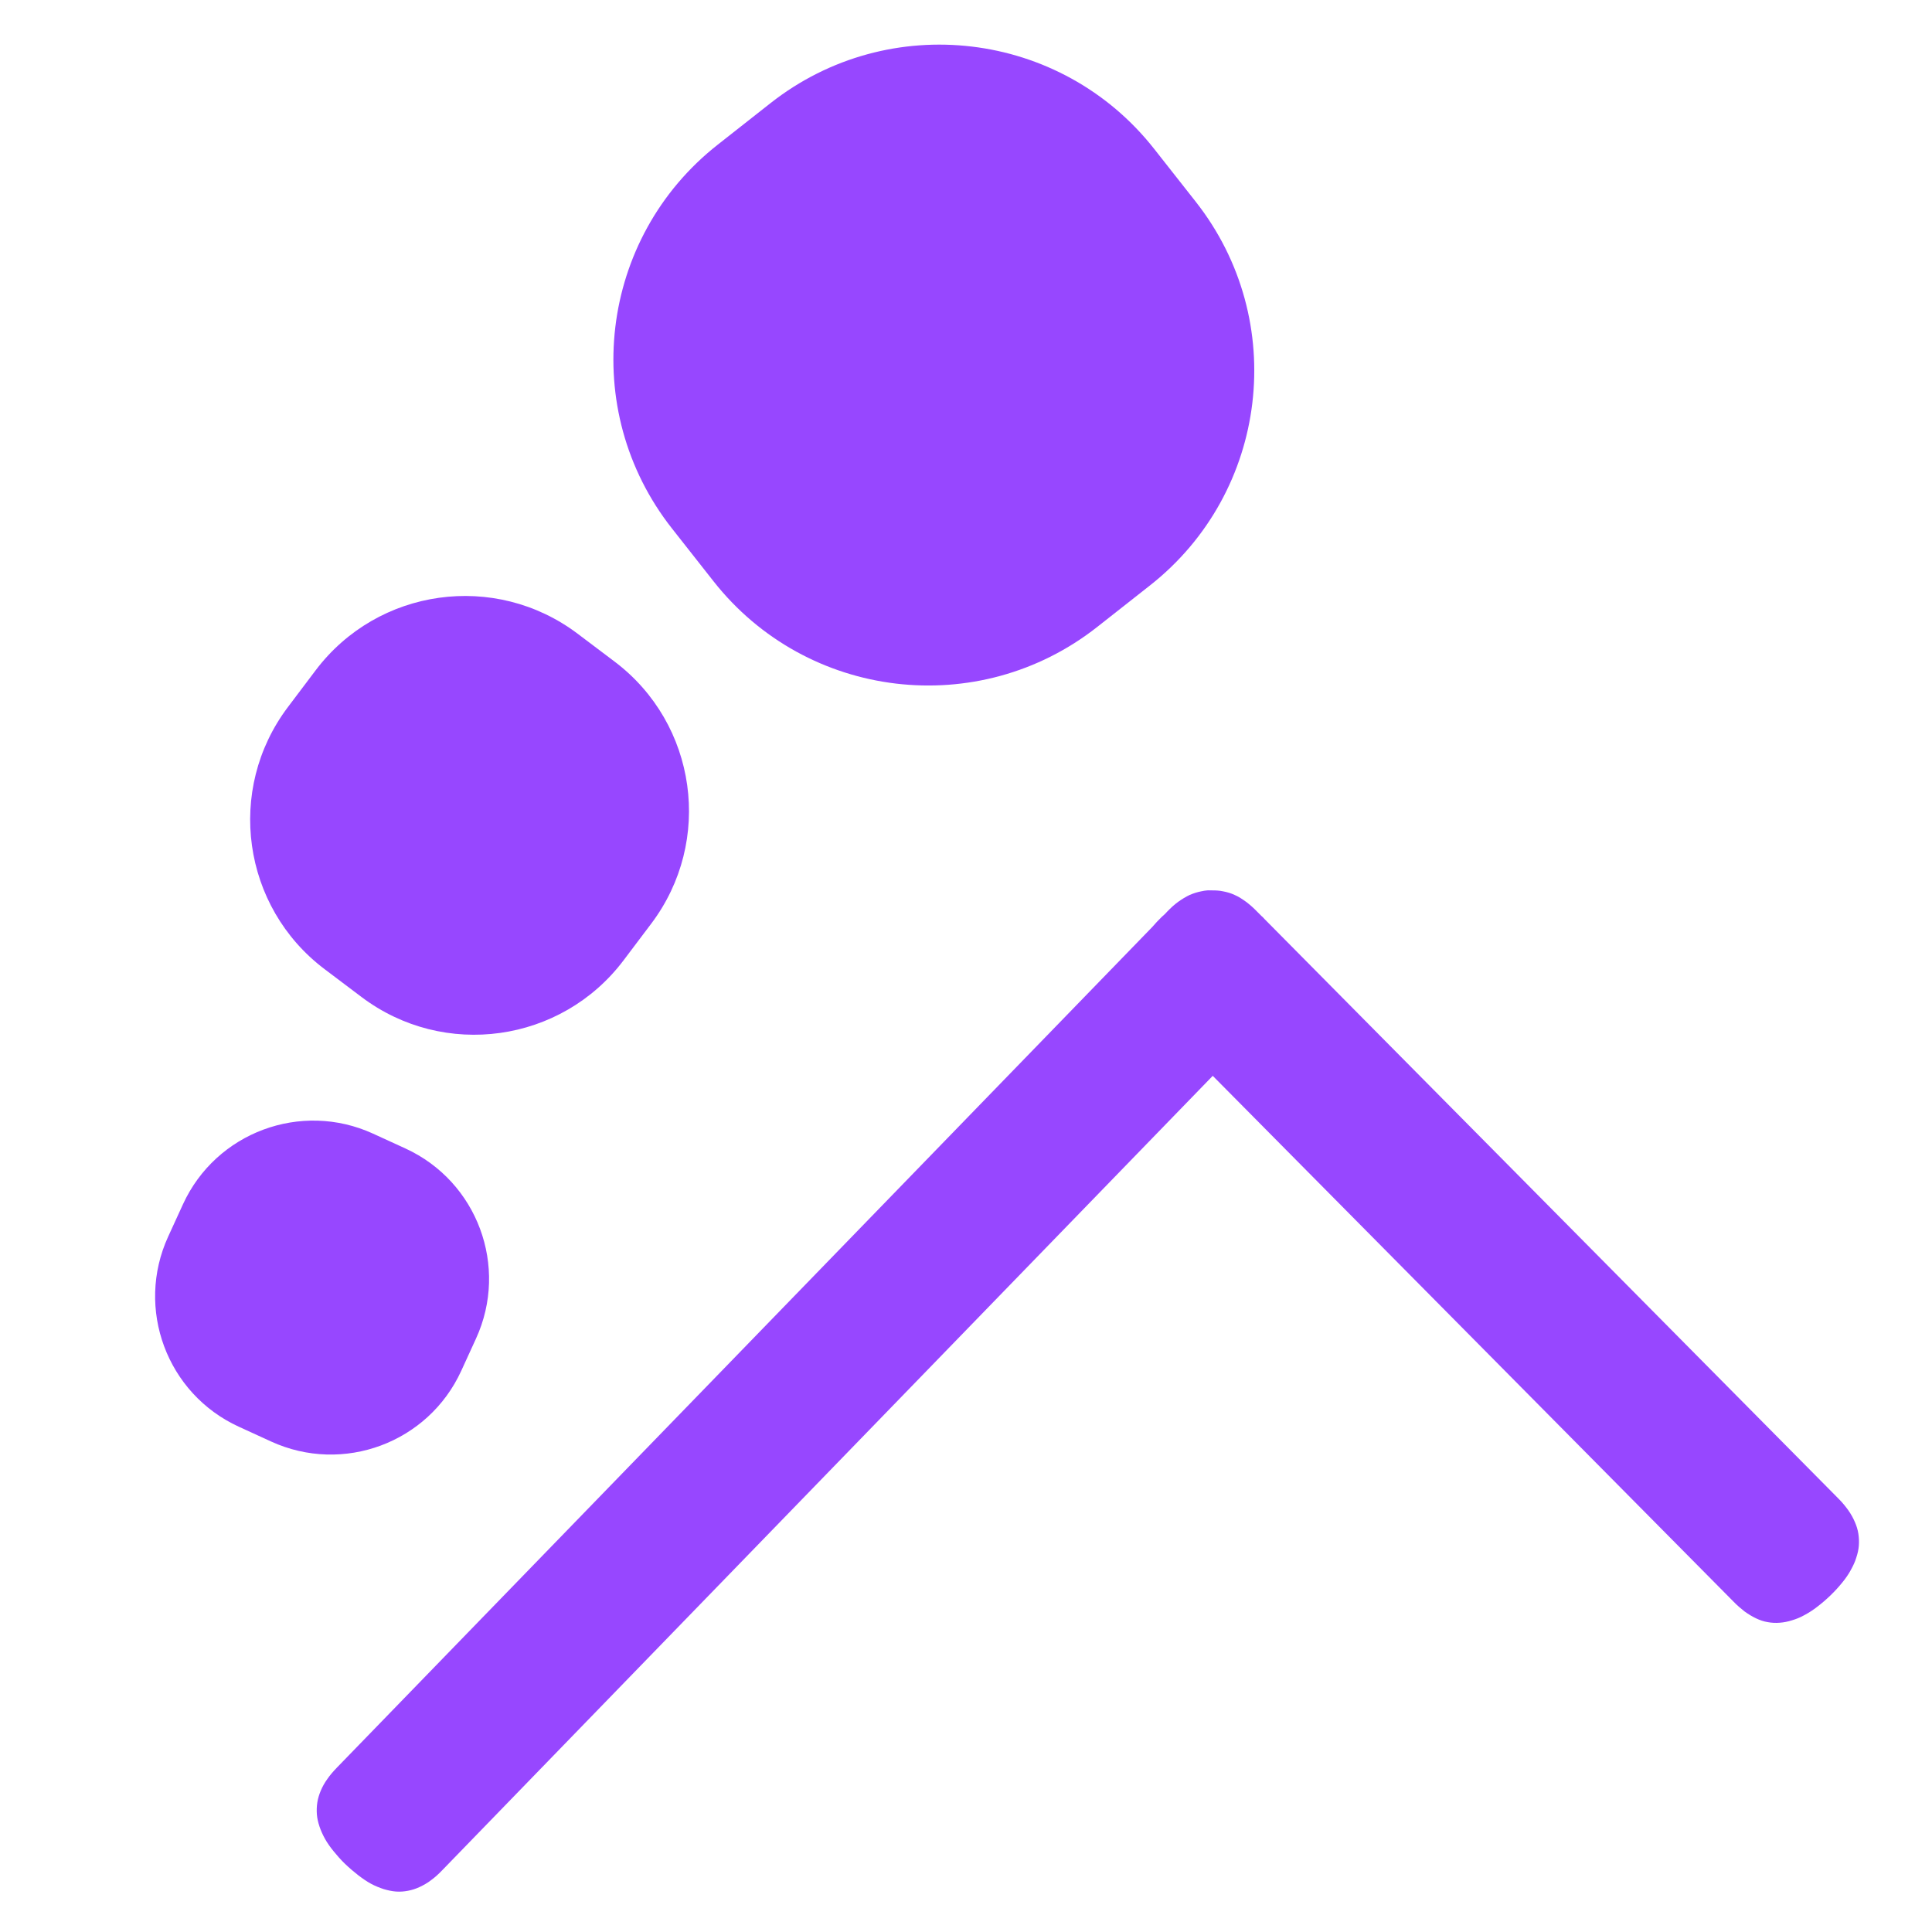
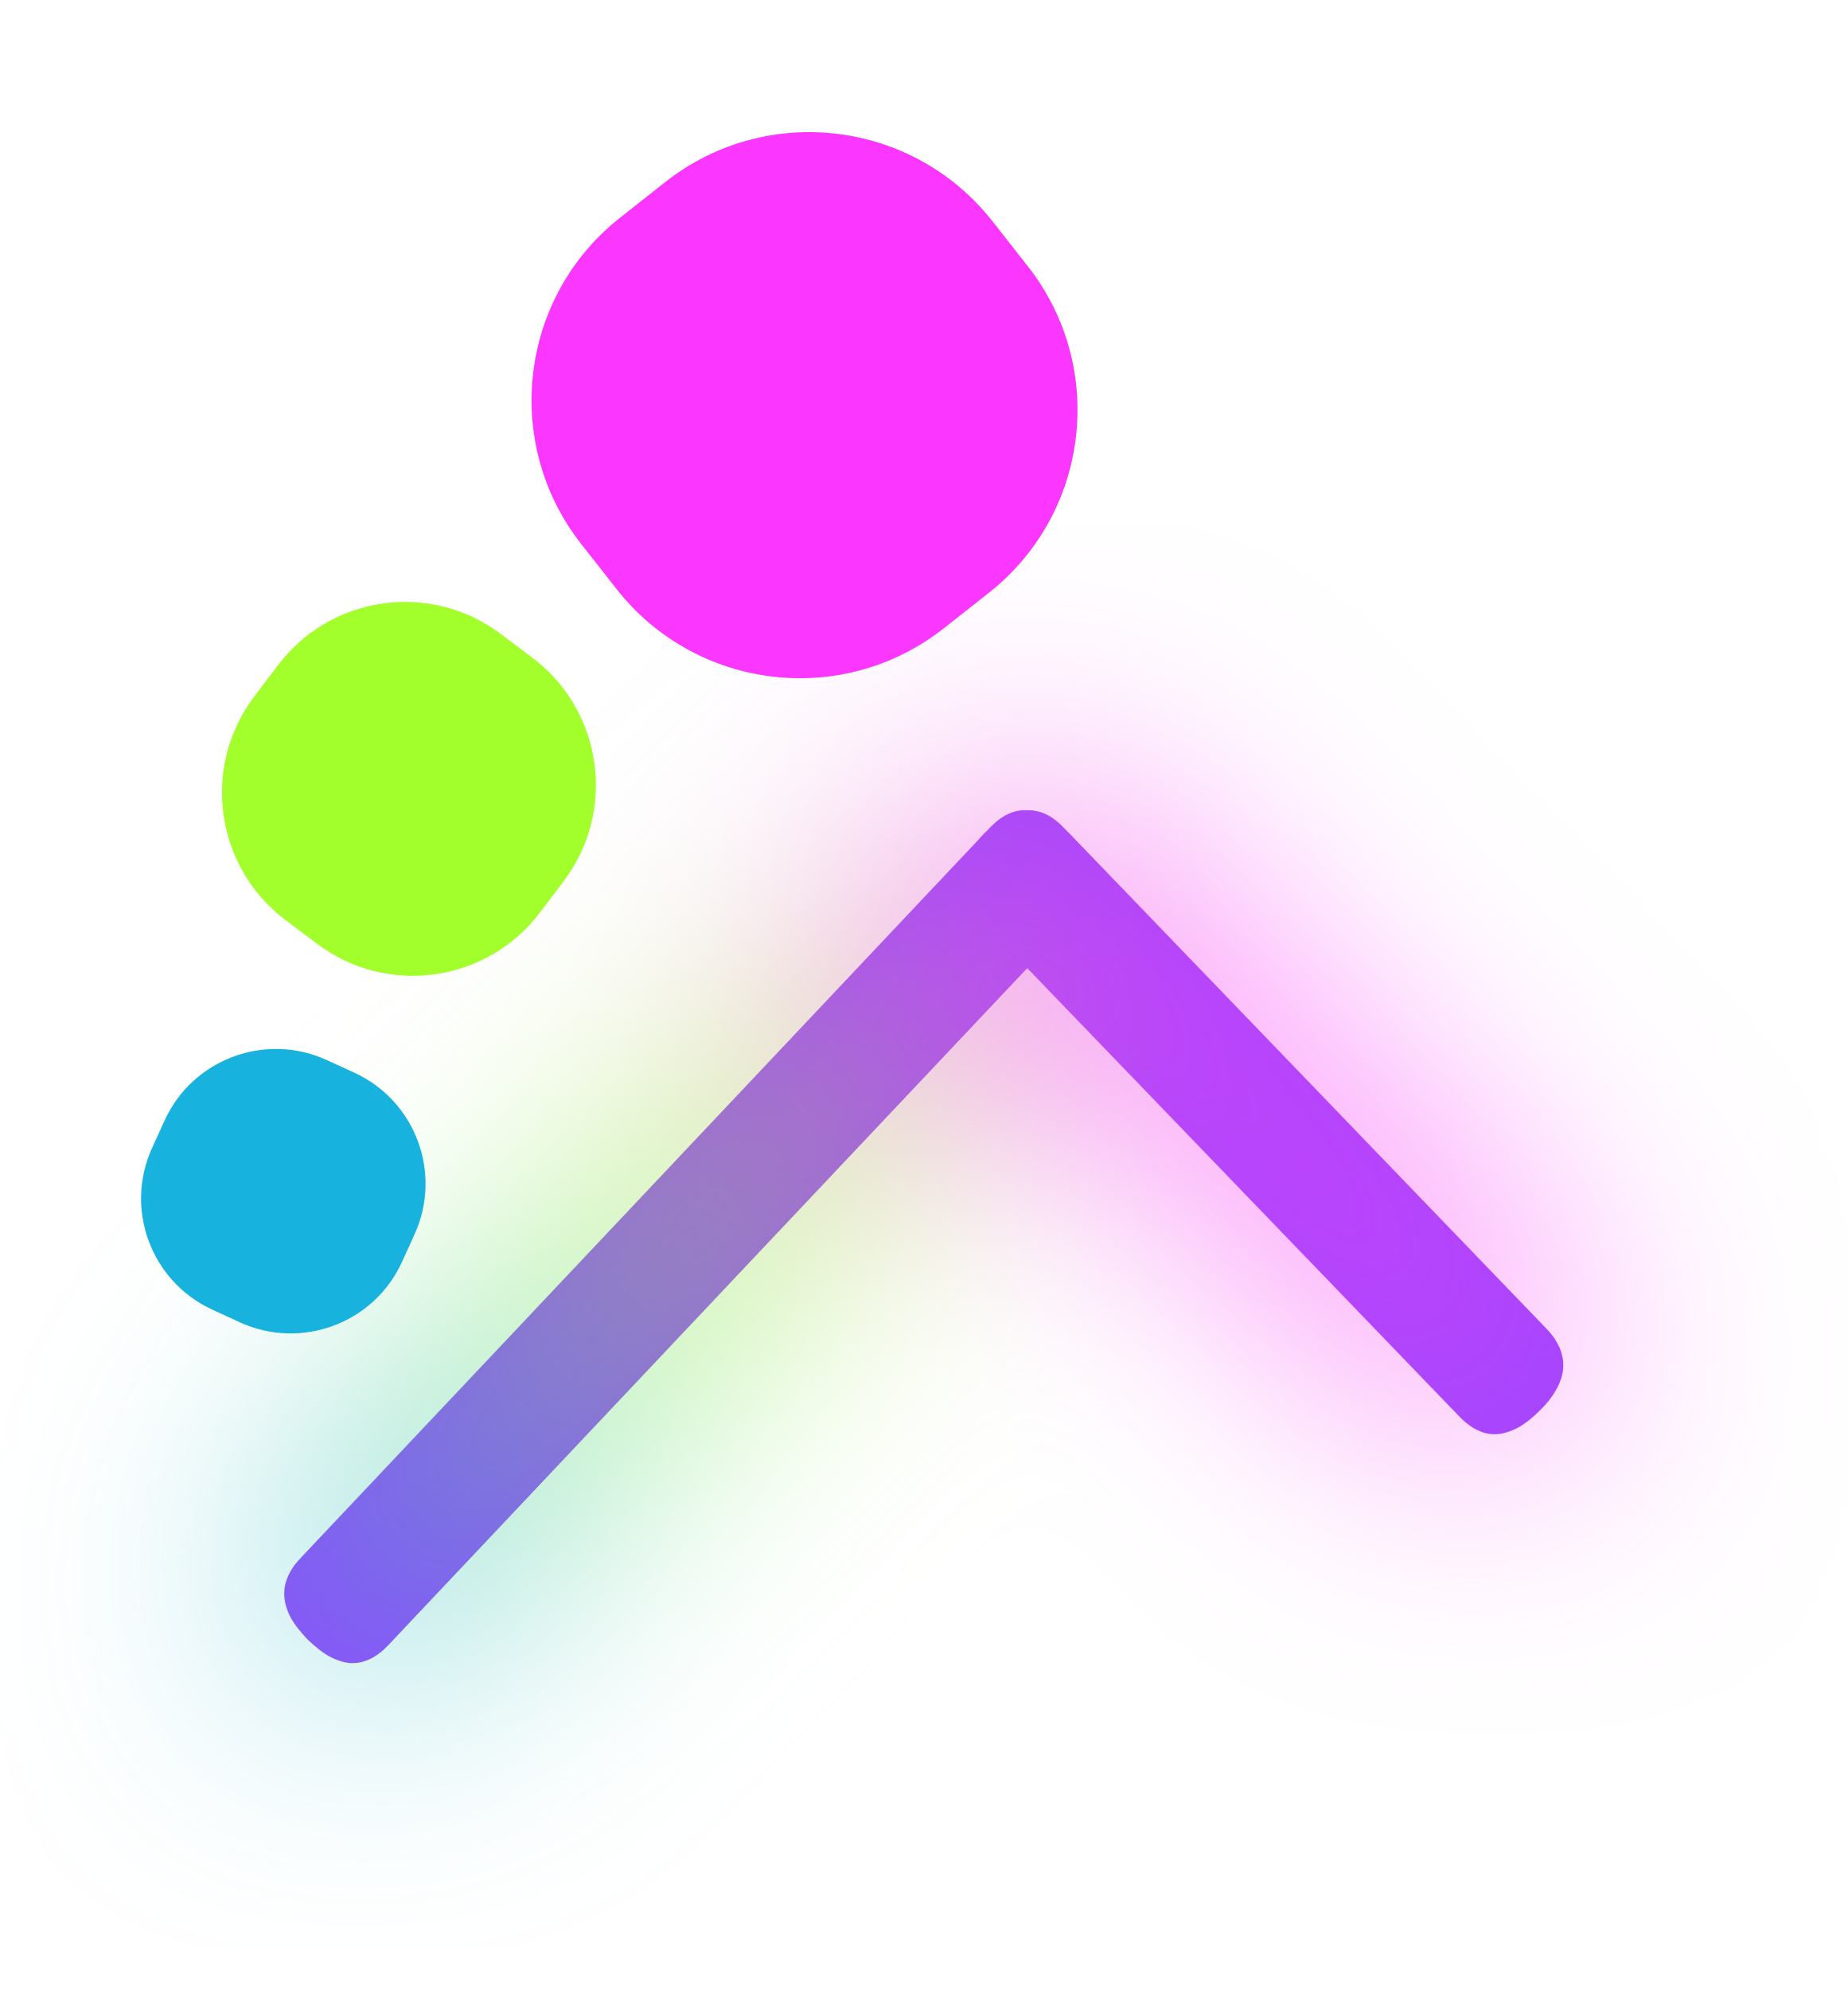
- <svg xmlns="http://www.w3.org/2000/svg" version="1.1" viewBox="0 0 12.7 12.7" fill="#9747ff">
-   <path d="m7.936 5.853c-.013.001-.026.003-.039.006-.026.005-.051.013-.077.024-.025.012-.05.027-.075.045-.025.018-.049.04-.073.065l-.013.014c-.008.007-.015.014-.023.021-.022.021-.042.043-.061.065l-5.36 5.526c-.024.025-.046.05-.063.075-.018.025-.032.05-.043.076-.011.026-.019.052-.023.078-.004.026-.005.052-.003.079.002.026.008.052.017.079.009.027.021.054.036.081.015.027.034.054.056.081.022.027.047.056.076.084.029.028.059.053.087.075.029.022.056.041.084.056.028.015.056.026.083.035.027.008.054.014.081.016.027.002.053-0.0.079-.005.026-.005.051-.013.077-.025.025-.012.051-.026.075-.045.025-.018.049-.04.073-.065l5.065-5.222 3.423 3.456c.024.025.049.046.073.065.025.018.05.033.075.045.025.012.051.021.077.025.026.005.052.006.079.004.027-.002.053-.007.081-.016.027-.008.055-.019.083-.035.028-.015.056-.033.084-.055.029-.022.058-.047.087-.075.029-.028.054-.056.076-.083.022-.027.041-.054.056-.082.015-.027.028-.054.036-.081.009-.027.015-.053.017-.079.002-.026.001-.053-.003-.079-.004-.026-.012-.052-.023-.077-.011-.026-.025-.051-.043-.077-.018-.025-.038-.05-.063-.075l-3.773-3.81c-.005-.005-.009-.01-.014-.015-.002-.002-.005-.004-.007-.006l-.029-.029c-.024-.025-.049-.047-.073-.065-.025-.018-.049-.034-.075-.045-.025-.012-.051-.019-.077-.024-.023-.005-.046-.006-.07-.006-.003-0-.005 0-.008 0-.01-0-.021-.001-.031 0z" />
-   <rect x="4.39" y="5.754" width="2.119" height="2.119" transform="rotate(24.6087)" ry="0.943" />
-   <rect x="-7.074" y="-3.801" width="2.764" height="2.762" transform="rotate(-142.9713)" ry="1.23" />
-   <rect x="-5.357" y="-7.699" width="4.034" height="4.034" transform="rotate(141.8002)" ry="1.796" />
+ <svg xmlns="http://www.w3.org/2000/svg" width="13" height="14" viewBox="0 0 13 14" fill="none">
+   <path d="M7.194 5.7C7.182 5.701 7.171 5.703 7.159 5.705C7.136 5.71 7.114 5.717 7.091 5.728C7.069 5.738 7.047 5.752 7.025 5.769C7.003 5.786 6.982 5.806 6.96 5.828L6.949 5.841C6.942 5.847 6.935 5.853 6.928 5.86C6.908 5.88 6.891 5.9 6.874 5.919L2.118 10.958C2.097 10.981 2.077 11.003 2.062 11.026C2.046 11.049 2.034 11.072 2.024 11.096C2.014 11.119 2.007 11.143 2.003 11.167C2 11.19 1.999 11.214 2.001 11.238C2.003 11.262 2.008 11.286 2.016 11.31C2.024 11.335 2.034 11.36 2.048 11.384C2.062 11.409 2.078 11.433 2.098 11.458C2.118 11.483 2.14 11.509 2.165 11.535C2.191 11.56 2.218 11.583 2.243 11.603C2.268 11.623 2.293 11.64 2.318 11.653C2.343 11.667 2.367 11.677 2.392 11.685C2.416 11.693 2.44 11.698 2.464 11.7C2.487 11.701 2.511 11.699 2.534 11.695C2.557 11.69 2.579 11.683 2.602 11.672C2.624 11.662 2.647 11.648 2.669 11.631C2.691 11.615 2.712 11.595 2.734 11.572L7.228 6.811L10.266 9.963C10.287 9.985 10.309 10.005 10.331 10.021C10.353 10.038 10.375 10.052 10.398 10.062C10.42 10.073 10.443 10.081 10.466 10.085C10.489 10.09 10.513 10.091 10.537 10.089C10.56 10.088 10.584 10.082 10.608 10.075C10.632 10.067 10.657 10.057 10.682 10.043C10.707 10.03 10.731 10.013 10.757 9.993C10.782 9.973 10.808 9.95 10.834 9.924C10.86 9.899 10.882 9.874 10.902 9.849C10.921 9.824 10.938 9.799 10.951 9.774C10.965 9.75 10.976 9.725 10.984 9.7C10.992 9.676 10.997 9.652 10.999 9.628C11.001 9.604 11 9.58 10.996 9.557C10.992 9.533 10.985 9.509 10.976 9.486C10.966 9.463 10.953 9.439 10.938 9.416C10.922 9.393 10.904 9.371 10.882 9.348L7.535 5.874C7.53 5.869 7.527 5.865 7.522 5.86C7.52 5.858 7.518 5.857 7.516 5.855L7.49 5.828C7.469 5.806 7.447 5.786 7.425 5.769C7.403 5.752 7.381 5.738 7.359 5.728C7.337 5.717 7.314 5.71 7.291 5.706C7.271 5.701 7.25 5.7 7.229 5.7C7.227 5.7 7.224 5.7 7.222 5.7C7.213 5.7 7.203 5.7 7.194 5.7Z" fill="#9747FF" />
+   <g filter="url(#filter0_f_1170_1855)">
+     <path d="M7.194 5.7C7.182 5.701 7.171 5.703 7.159 5.705C7.136 5.71 7.114 5.717 7.091 5.728C7.069 5.738 7.047 5.752 7.025 5.769C7.003 5.786 6.982 5.806 6.96 5.828L6.949 5.841C6.942 5.847 6.935 5.853 6.928 5.86C6.908 5.88 6.891 5.9 6.874 5.919L2.118 10.958C2.097 10.981 2.077 11.003 2.062 11.026C2.046 11.049 2.034 11.072 2.024 11.096C2.014 11.119 2.007 11.143 2.003 11.167C2 11.19 1.999 11.214 2.001 11.238C2.003 11.262 2.008 11.286 2.016 11.31C2.024 11.335 2.034 11.36 2.048 11.384C2.062 11.409 2.078 11.433 2.098 11.458C2.118 11.483 2.14 11.509 2.165 11.535C2.191 11.56 2.218 11.583 2.243 11.603C2.268 11.623 2.293 11.64 2.318 11.653C2.343 11.667 2.367 11.677 2.392 11.685C2.416 11.693 2.44 11.698 2.464 11.7C2.487 11.701 2.511 11.699 2.534 11.695C2.557 11.69 2.579 11.683 2.602 11.672C2.624 11.662 2.647 11.648 2.669 11.631C2.691 11.615 2.712 11.595 2.734 11.572L7.228 6.811L10.266 9.963C10.287 9.985 10.309 10.005 10.331 10.021C10.353 10.038 10.375 10.052 10.398 10.062C10.42 10.073 10.443 10.081 10.466 10.085C10.489 10.09 10.513 10.091 10.537 10.089C10.56 10.088 10.584 10.082 10.608 10.075C10.632 10.067 10.657 10.057 10.682 10.043C10.707 10.03 10.731 10.013 10.757 9.993C10.782 9.973 10.808 9.95 10.834 9.924C10.86 9.899 10.882 9.874 10.902 9.849C10.921 9.824 10.938 9.799 10.951 9.774C10.965 9.75 10.976 9.725 10.984 9.7C10.992 9.676 10.997 9.652 10.999 9.628C11.001 9.604 11 9.58 10.996 9.557C10.992 9.533 10.985 9.509 10.976 9.486C10.966 9.463 10.953 9.439 10.938 9.416C10.922 9.393 10.904 9.371 10.882 9.348L7.535 5.874C7.53 5.869 7.527 5.865 7.522 5.86C7.52 5.858 7.518 5.857 7.516 5.855L7.49 5.828C7.469 5.806 7.447 5.786 7.425 5.769C7.403 5.752 7.381 5.738 7.359 5.728C7.337 5.717 7.314 5.71 7.291 5.706C7.271 5.701 7.25 5.7 7.229 5.7C7.227 5.7 7.224 5.7 7.222 5.7C7.213 5.7 7.203 5.7 7.194 5.7Z" fill="url(#paint0_linear_1170_1855)" />
+   </g>
+   <path d="M2.492 7.546L2.3 7.458C1.868 7.26 1.357 7.45 1.159 7.881L1.071 8.074C0.873 8.506 1.063 9.016 1.495 9.214L1.688 9.303C2.12 9.5 2.63 9.311 2.828 8.879L2.916 8.686C3.114 8.254 2.924 7.744 2.492 7.546Z" fill="#18B2DE" />
+   <path d="M2.008 6.472L2.23 6.639C2.724 7.012 3.427 6.913 3.8 6.419L3.967 6.198C4.34 5.704 4.241 5.001 3.747 4.628L3.525 4.461C3.031 4.088 2.328 4.186 1.955 4.681L1.788 4.901C1.415 5.396 1.514 6.099 2.008 6.472Z" fill="#A2FF2C" />
+   <path d="M6.64 4.421L6.957 4.171C7.668 3.612 7.79 2.582 7.231 1.872L6.982 1.555C6.422 0.844 5.393 0.721 4.682 1.28L4.365 1.53C3.654 2.089 3.532 3.119 4.091 3.829L4.34 4.146C4.9 4.857 5.929 4.98 6.64 4.421Z" fill="#FB37FF" />
+   <defs>
+     <filter id="filter0_f_1170_1855" x="0" y="3.7" width="13" height="10" filterUnits="userSpaceOnUse" color-interpolation-filters="sRGB">
+       <feFlood flood-opacity="0" result="BackgroundImageFix" />
+       <feBlend mode="normal" in="SourceGraphic" in2="BackgroundImageFix" result="shape" />
+       <feGaussianBlur stdDeviation="1" result="effect1_foregroundBlur_1170_1855" />
+     </filter>
+     <linearGradient id="paint0_linear_1170_1855" x1="1.483" y1="10.211" x2="6.496" y2="5.333" gradientUnits="userSpaceOnUse">
+       <stop stop-color="#18B2DE" />
+       <stop offset="0.521" stop-color="#A2FF2C" />
+       <stop offset="1" stop-color="#FB37FF" />
+     </linearGradient>
+   </defs>
</svg>
